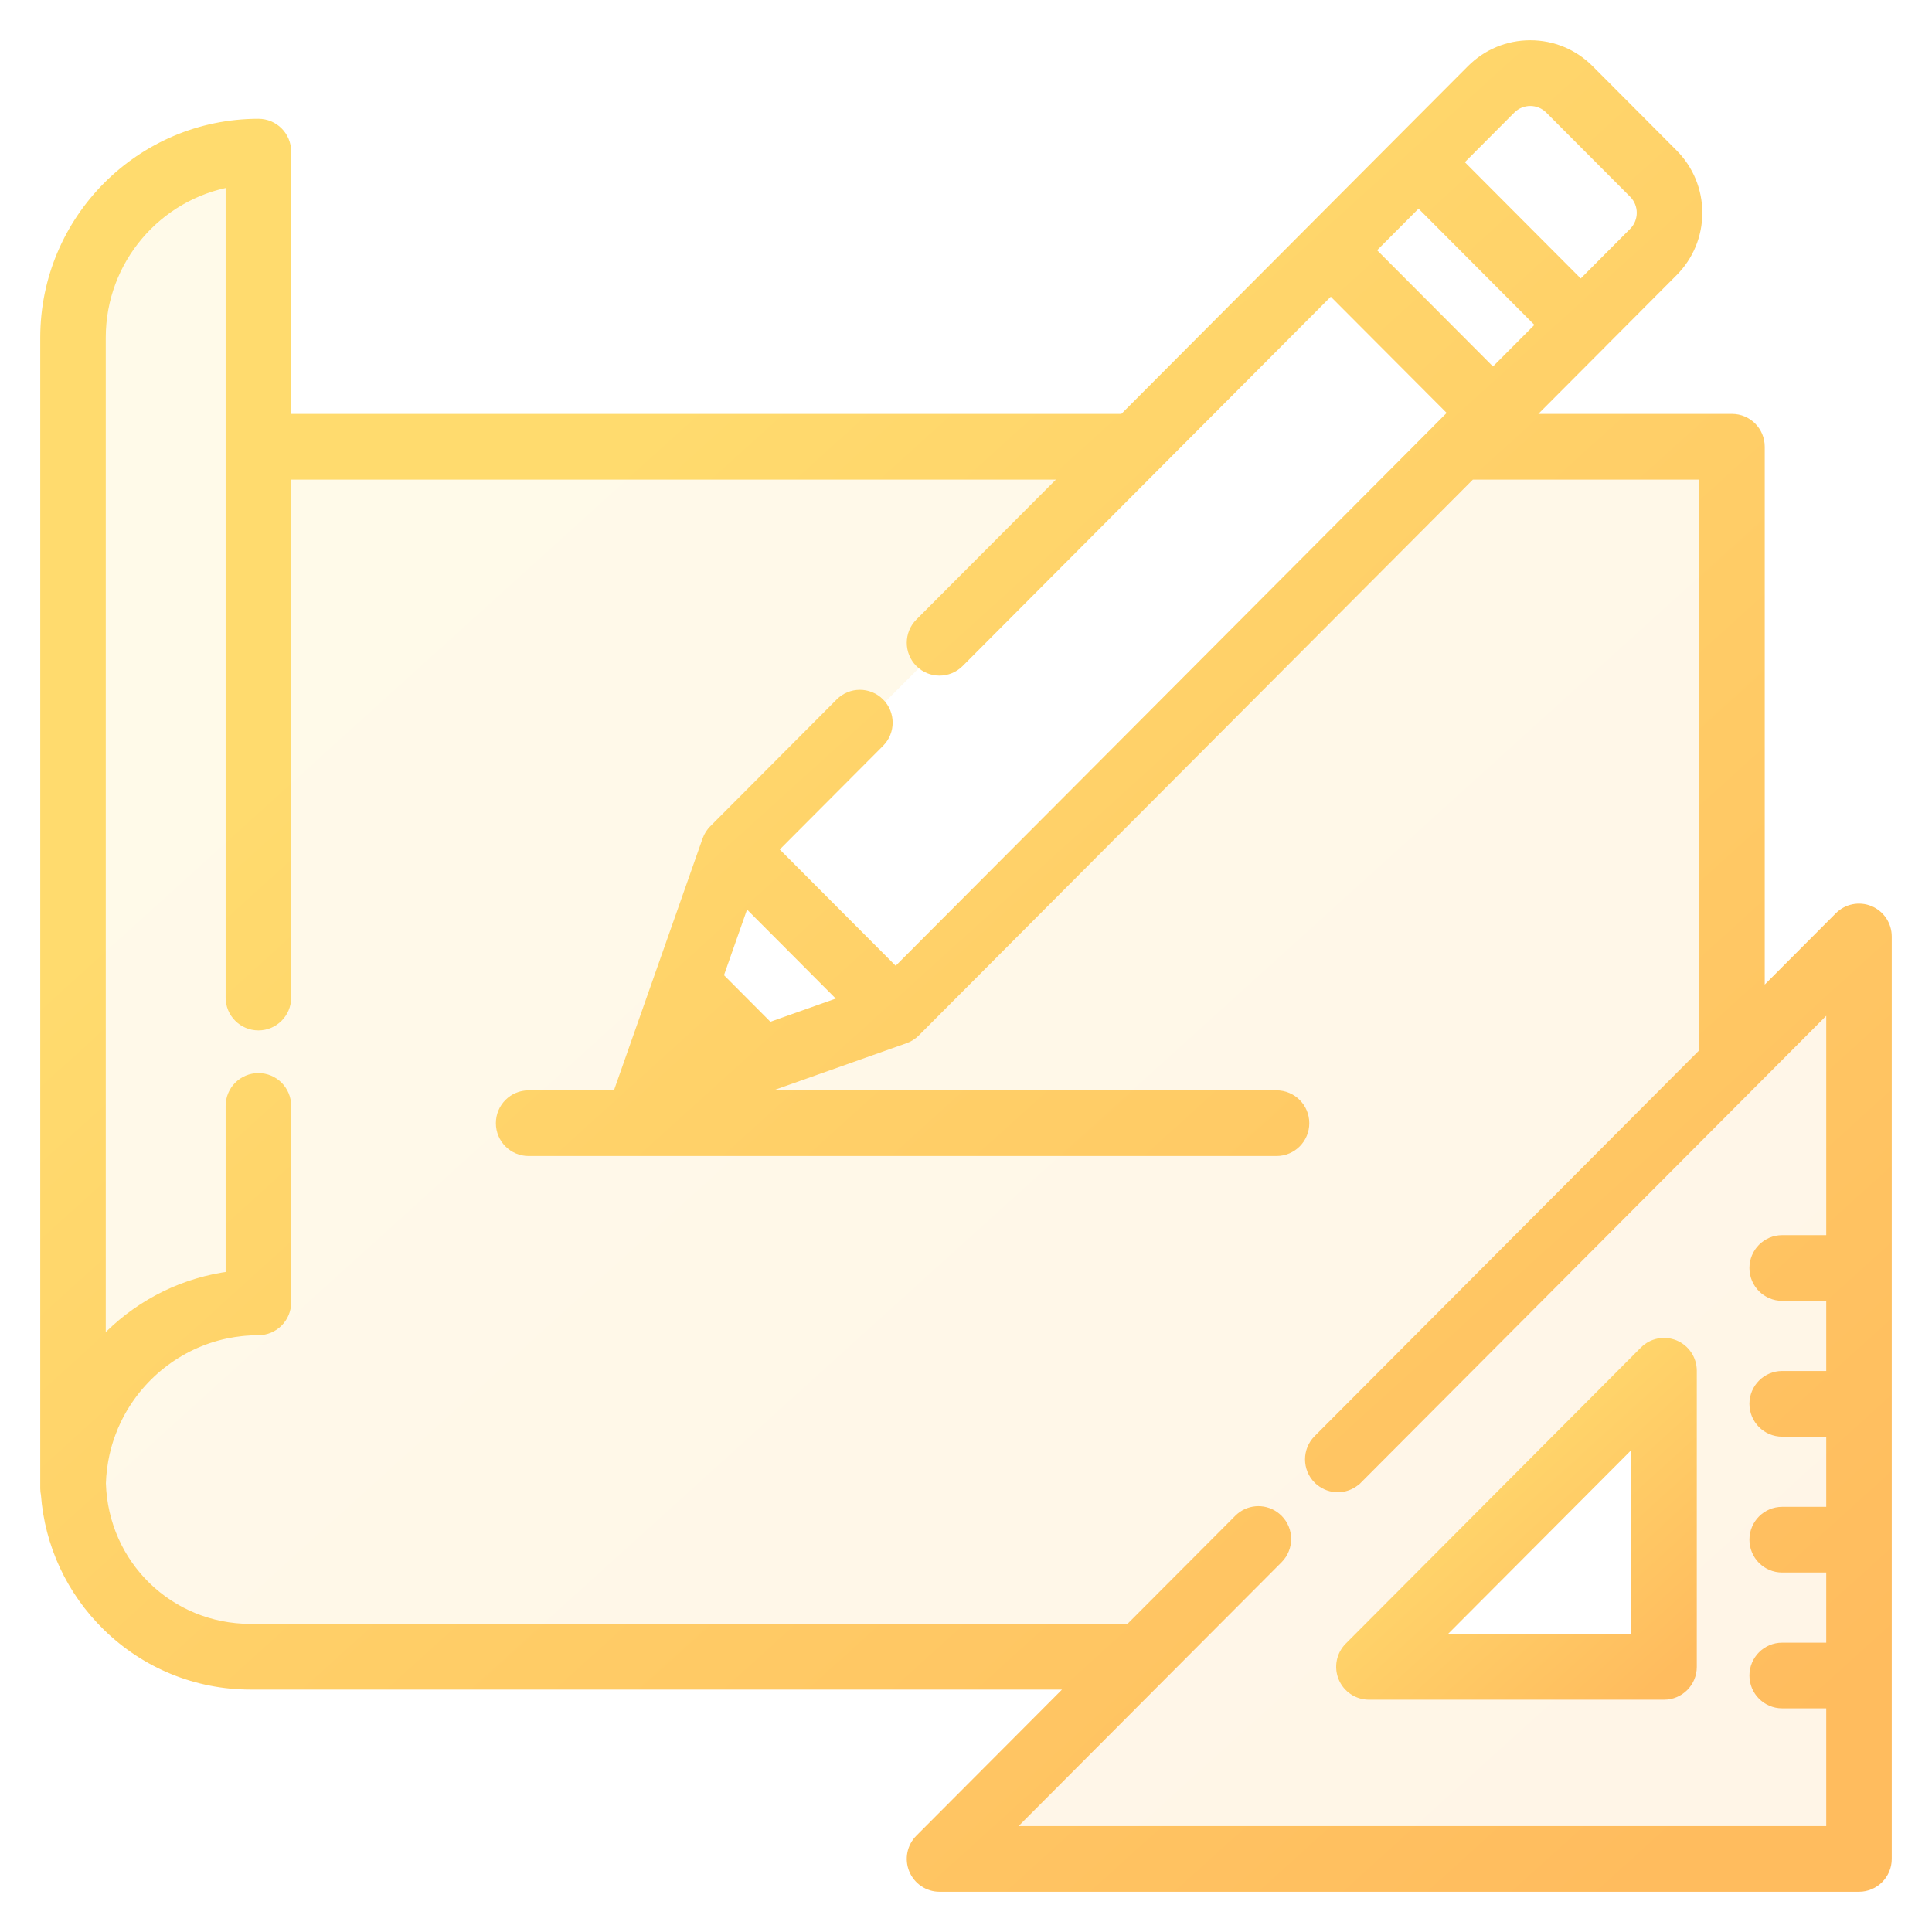
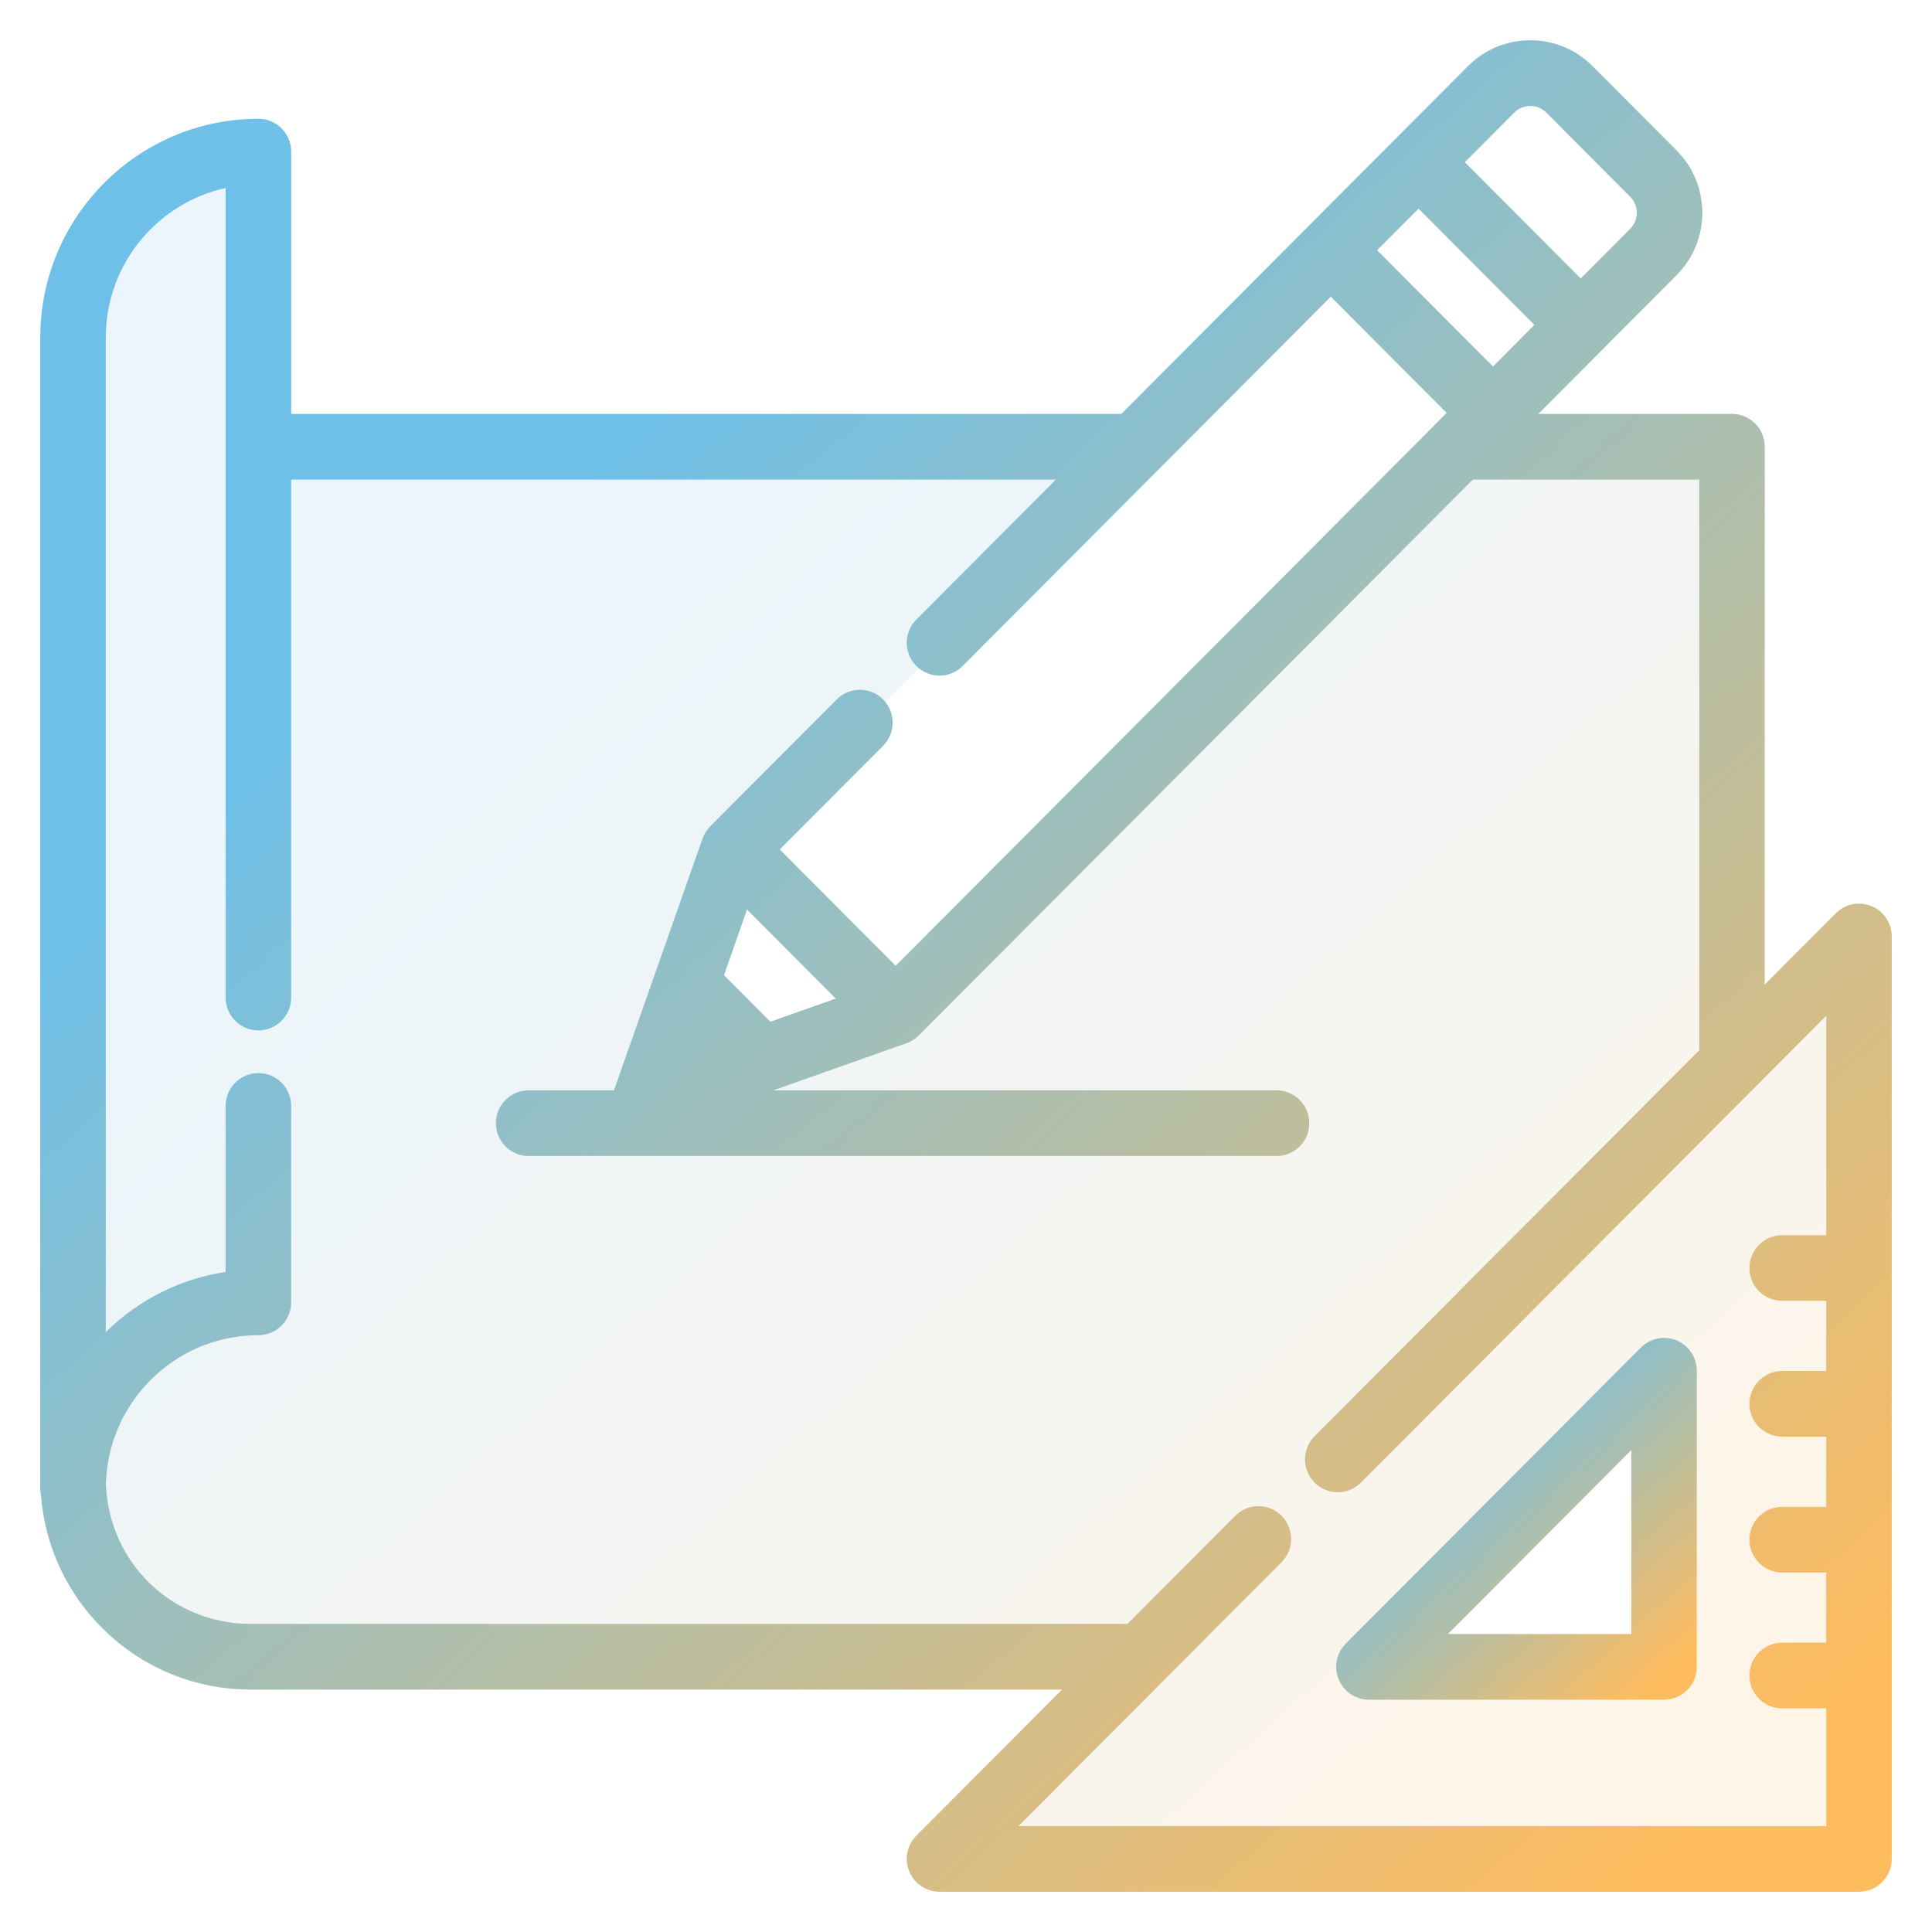
<svg xmlns="http://www.w3.org/2000/svg" width="42" height="42" viewBox="0 0 42 42" fill="none">
  <path opacity="0.15" fill-rule="evenodd" clip-rule="evenodd" d="M40.638 19.814C40.418 19.723 40.166 19.773 39.998 19.942L38.239 21.706V9.712C38.239 9.386 37.977 9.123 37.652 9.123H33.141L34.779 7.48L34.779 7.479L36.357 5.896C36.695 5.557 36.882 5.106 36.882 4.626C36.882 4.147 36.695 3.696 36.357 3.356L34.533 1.526C34.195 1.187 33.745 1 33.267 1C32.789 1 32.339 1.187 32.001 1.526L30.422 3.11L28.515 5.023L24.429 9.123H6.205V3.296C6.205 2.97 5.942 2.707 5.618 2.707C3.071 2.707 1 4.785 1 7.339V32.356C1 32.399 1.005 32.442 1.014 32.483C1.095 33.566 1.562 34.573 2.344 35.338C3.179 36.155 4.281 36.605 5.447 36.605H23.388L20.009 39.995C19.841 40.163 19.791 40.416 19.882 40.636C19.973 40.856 20.187 41 20.424 41H40.413C40.737 41 41 40.736 41 40.411V20.358C41 20.12 40.857 19.905 40.638 19.814ZM32.831 2.359C33.072 2.118 33.463 2.118 33.703 2.359L35.527 4.189C35.767 4.43 35.767 4.822 35.527 5.063L34.364 6.231L31.668 3.526L32.831 2.359ZM30.838 4.359L33.533 7.063L32.456 8.144L29.761 5.44L30.838 4.359ZM18.397 21.76L16.715 22.356L15.595 21.232L16.188 19.544L18.397 21.76ZM35.829 30.171L30.171 35.829C30.108 35.892 30.152 36 30.241 36H36V30.241C36 30.152 35.892 30.108 35.829 30.171ZM16 18.5L19.5 22L32.5 9L29 5.5L16 18.5Z" fill="url(#paint0_linear)" />
  <path d="M36.4 29.255C36.18 29.164 35.928 29.214 35.76 29.383L29.344 35.819C29.176 35.988 29.126 36.241 29.217 36.461C29.308 36.681 29.522 36.825 29.759 36.825H36.175C36.499 36.825 36.762 36.561 36.762 36.236V29.799C36.762 29.561 36.619 29.346 36.4 29.255ZM31.176 35.647L35.588 31.221V35.647H31.176Z" fill="url(#paint1_linear)" stroke="url(#paint2_linear)" stroke-width="0.25" />
  <path d="M40.638 19.814C40.418 19.723 40.166 19.773 39.998 19.942L38.239 21.706V9.712C38.239 9.386 37.977 9.123 37.652 9.123H33.141L34.779 7.48C34.779 7.48 34.779 7.479 34.779 7.479L36.357 5.896C36.695 5.557 36.882 5.106 36.882 4.626C36.882 4.147 36.695 3.696 36.357 3.356L34.533 1.526C34.195 1.187 33.745 1 33.267 1C32.789 1 32.339 1.187 32.001 1.526L30.422 3.11L28.515 5.023L24.429 9.123H6.205V3.296C6.205 2.97 5.942 2.707 5.618 2.707C3.071 2.707 1 4.785 1 7.339V32.356C1 32.399 1.005 32.442 1.014 32.483C1.095 33.566 1.562 34.573 2.344 35.338C3.179 36.155 4.281 36.605 5.447 36.605H23.388L20.009 39.995C19.841 40.163 19.791 40.416 19.882 40.636C19.973 40.856 20.187 41 20.424 41H40.413C40.737 41 41 40.736 41 40.411V20.358C41 20.12 40.857 19.905 40.638 19.814ZM32.831 2.359C33.072 2.118 33.463 2.118 33.703 2.359L35.527 4.189C35.767 4.43 35.767 4.822 35.527 5.063L34.364 6.231L31.668 3.526L32.831 2.359ZM30.838 4.359L33.533 7.063L32.456 8.144L29.761 5.44L30.838 4.359ZM39.826 26.976H38.743C38.419 26.976 38.156 27.24 38.156 27.565C38.156 27.891 38.419 28.154 38.743 28.154H39.826V29.929H38.743C38.419 29.929 38.156 30.193 38.156 30.518C38.156 30.844 38.419 31.107 38.743 31.107H39.826V32.882H38.743C38.419 32.882 38.156 33.146 38.156 33.471C38.156 33.797 38.419 34.06 38.743 34.06H39.826V35.835H38.743C38.419 35.835 38.156 36.099 38.156 36.424C38.156 36.749 38.419 37.013 38.743 37.013H39.826V39.822H21.842L27.772 33.873C28.001 33.643 28.001 33.27 27.772 33.04C27.746 33.014 27.717 32.991 27.688 32.97C27.459 32.813 27.145 32.836 26.942 33.04L24.562 35.427H5.448C3.667 35.427 2.233 34.032 2.177 32.249C2.18 32.137 2.189 32.026 2.203 31.917C2.203 31.916 2.203 31.915 2.203 31.915C2.21 31.863 2.218 31.811 2.227 31.759C2.228 31.753 2.229 31.747 2.23 31.741C2.238 31.695 2.247 31.65 2.257 31.604C2.26 31.591 2.263 31.579 2.266 31.566C2.275 31.527 2.285 31.489 2.295 31.451C2.3 31.43 2.306 31.41 2.312 31.389C2.321 31.359 2.33 31.329 2.339 31.3C2.349 31.27 2.359 31.241 2.369 31.212C2.376 31.192 2.383 31.171 2.391 31.151C2.405 31.112 2.42 31.074 2.436 31.036C2.44 31.025 2.445 31.014 2.449 31.003C2.469 30.956 2.49 30.91 2.512 30.864C2.513 30.862 2.514 30.86 2.515 30.858C2.974 29.905 3.858 29.194 4.917 28.973C4.92 28.973 4.923 28.972 4.926 28.971C4.975 28.961 5.024 28.953 5.073 28.945C5.082 28.944 5.09 28.942 5.098 28.941C5.143 28.934 5.188 28.928 5.233 28.923C5.246 28.922 5.258 28.92 5.271 28.919C5.314 28.914 5.358 28.912 5.402 28.909C5.416 28.908 5.43 28.906 5.444 28.906C5.501 28.903 5.559 28.901 5.618 28.901C5.942 28.901 6.205 28.638 6.205 28.312V24.042C6.205 23.716 5.942 23.453 5.618 23.453C5.293 23.453 5.03 23.716 5.03 24.042V27.76C4.039 27.886 3.119 28.33 2.393 29.041C2.317 29.115 2.245 29.193 2.174 29.272V7.339C2.174 5.635 3.41 4.215 5.03 3.935V21.686C5.03 22.011 5.293 22.275 5.618 22.275C5.942 22.275 6.205 22.011 6.205 21.686V10.301H23.255L20.009 13.557C19.78 13.787 19.78 14.16 20.009 14.39C20.238 14.62 20.61 14.62 20.839 14.39L25.087 10.128C25.087 10.128 25.087 10.128 25.087 10.128L28.93 6.273L31.626 8.977L31.309 9.294C31.309 9.295 31.309 9.295 31.309 9.295L19.471 21.172L16.775 18.467L19.108 16.126C19.338 15.896 19.338 15.523 19.108 15.293C18.879 15.063 18.507 15.063 18.278 15.293L15.529 18.051C15.515 18.066 15.501 18.081 15.488 18.097C15.484 18.102 15.48 18.108 15.476 18.114C15.468 18.125 15.46 18.136 15.452 18.147C15.448 18.154 15.444 18.161 15.44 18.168C15.433 18.179 15.427 18.19 15.421 18.201C15.418 18.209 15.414 18.216 15.411 18.224C15.405 18.235 15.401 18.247 15.396 18.259C15.395 18.263 15.393 18.267 15.391 18.271L14.247 21.522L13.467 23.738C13.457 23.768 13.45 23.798 13.444 23.828H11.492C11.167 23.828 10.905 24.092 10.905 24.417C10.905 24.742 11.167 25.006 11.492 25.006H27.75C28.075 25.006 28.338 24.742 28.338 24.417C28.338 24.092 28.075 23.828 27.75 23.828H16.085L19.666 22.56C19.669 22.559 19.672 22.557 19.675 22.556C19.689 22.551 19.702 22.545 19.716 22.539C19.721 22.537 19.727 22.534 19.732 22.532C19.746 22.525 19.76 22.517 19.773 22.509C19.778 22.506 19.782 22.503 19.786 22.501C19.801 22.492 19.814 22.482 19.828 22.471C19.831 22.469 19.835 22.466 19.838 22.464C19.854 22.45 19.87 22.436 19.886 22.421L31.967 10.301H37.065V22.884L28.667 31.309C28.438 31.539 28.438 31.912 28.667 32.142C28.681 32.156 28.696 32.17 28.712 32.182C28.819 32.27 28.951 32.315 29.082 32.315C29.214 32.315 29.345 32.27 29.453 32.182C29.468 32.17 29.483 32.156 29.497 32.142L29.498 32.142L39.826 21.78V26.976ZM18.397 21.76L16.715 22.356L15.595 21.232L16.188 19.544L18.397 21.76Z" fill="url(#paint3_linear)" stroke="url(#paint4_linear)" stroke-width="0.25" />
  <defs>
    <linearGradient id="paint0_linear" x1="3.267" y1="1" x2="37.8" y2="39.133" gradientUnits="userSpaceOnUse">
-       <stop offset="0.259" stop-color="#FFDB6E" />
+       <stop offset="0.259" stop-color="#6FC0E8" />
      <stop offset="1" stop-color="#FFBC5E" />
    </linearGradient>
    <linearGradient id="paint1_linear" x1="29.602" y1="29.21" x2="36.178" y2="36.448" gradientUnits="userSpaceOnUse">
-       <stop offset="0.259" stop-color="#FFDB6E" />
+       <stop offset="0.259" stop-color="#6FC0E8" />
      <stop offset="1" stop-color="#FFBC5E" />
    </linearGradient>
    <linearGradient id="paint2_linear" x1="29.602" y1="29.21" x2="36.178" y2="36.448" gradientUnits="userSpaceOnUse">
-       <stop offset="0.259" stop-color="#FFDB6E" />
+       <stop offset="0.259" stop-color="#6FC0E8" />
      <stop offset="1" stop-color="#FFBC5E" />
    </linearGradient>
    <linearGradient id="paint3_linear" x1="3.267" y1="1" x2="37.8" y2="39.133" gradientUnits="userSpaceOnUse">
-       <stop offset="0.259" stop-color="#FFDB6E" />
+       <stop offset="0.259" stop-color="#6FC0E8" />
      <stop offset="1" stop-color="#FFBC5E" />
    </linearGradient>
    <linearGradient id="paint4_linear" x1="3.267" y1="1" x2="37.8" y2="39.133" gradientUnits="userSpaceOnUse">
-       <stop offset="0.259" stop-color="#FFDB6E" />
+       <stop offset="0.259" stop-color="#6FC0E8" />
      <stop offset="1" stop-color="#FFBC5E" />
    </linearGradient>
  </defs>
</svg>
